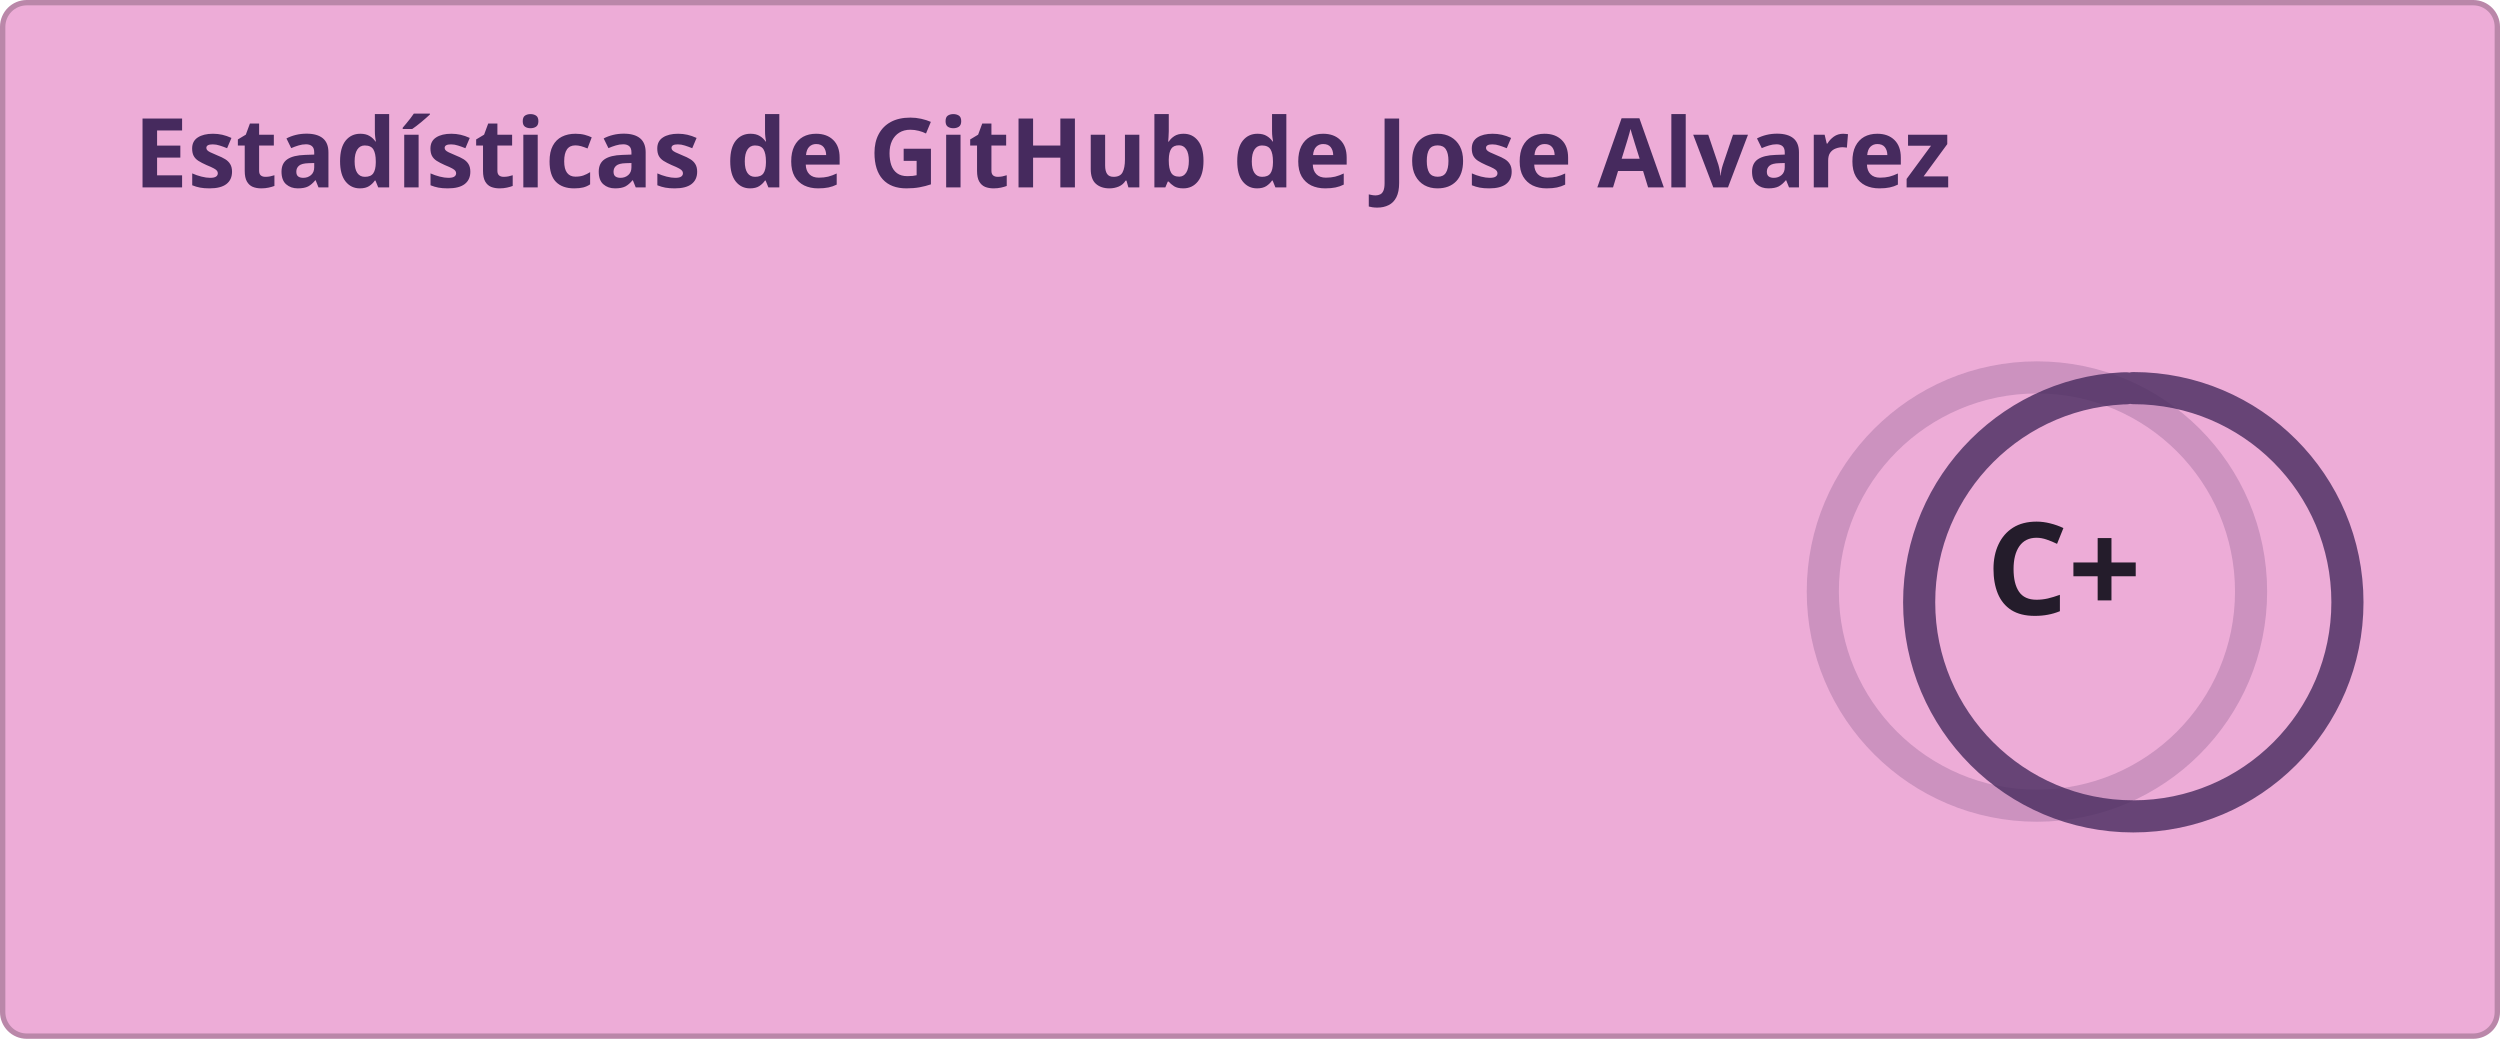
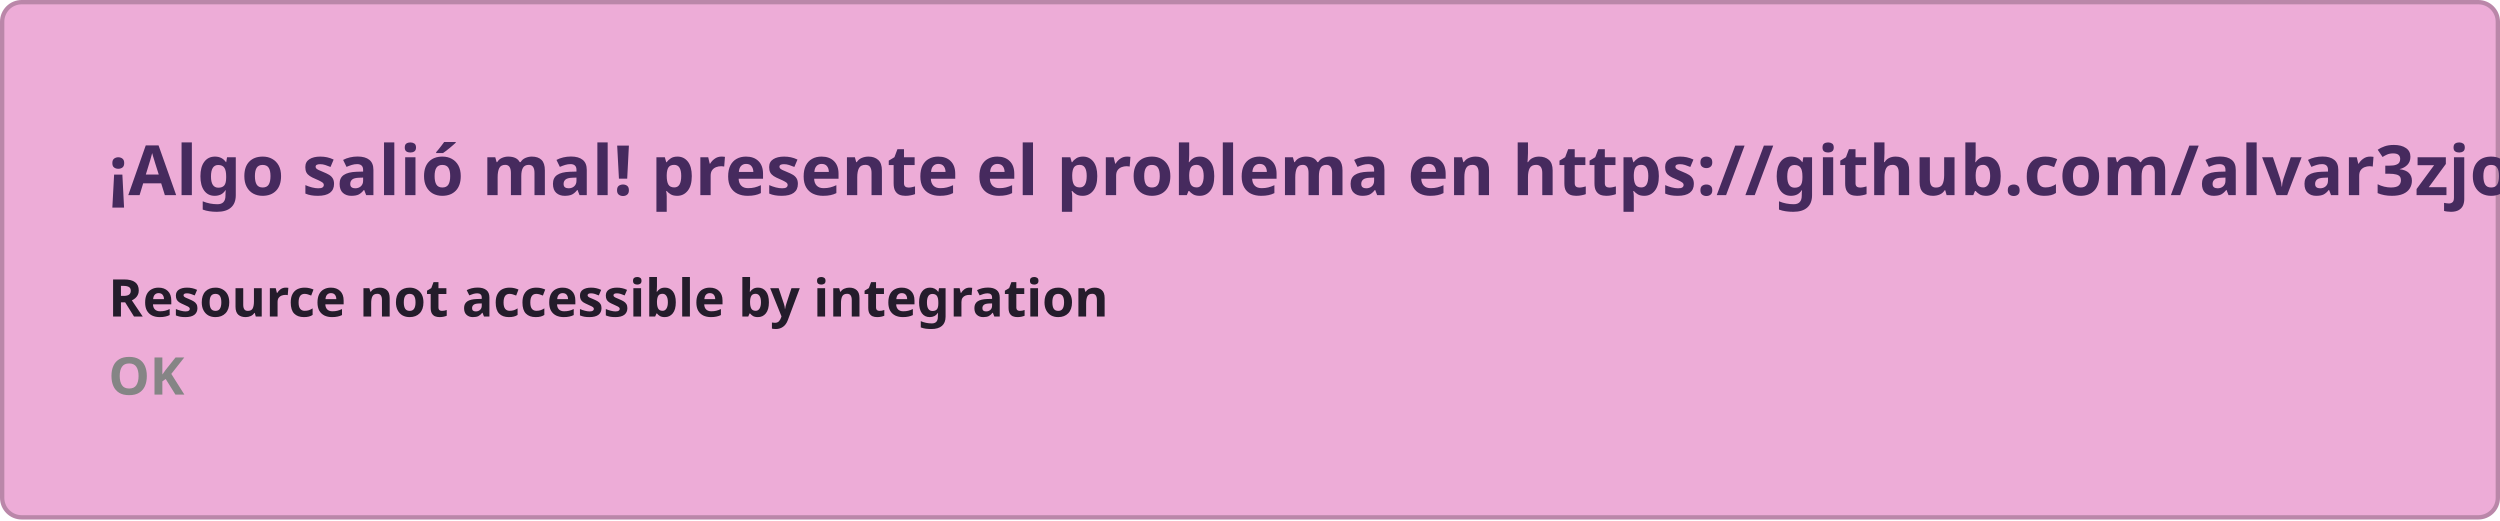
- <svg xmlns="http://www.w3.org/2000/svg" width="467" height="195" viewBox="0 0 467 195" fill="none" role="img" aria-labelledby="descId">
+ <svg xmlns="http://www.w3.org/2000/svg" width="576.5" height="120" viewBox="0 0 576.5 120" fill="#edacd7">
  <style>
-           .header {
-             font: 600 18px 'Segoe UI', Ubuntu, Sans-Serif;
-             fill: #462a5e;
-             animation: fadeInAnimation 0.8s ease-in-out forwards;
-           }
-           @supports(-moz-appearance: auto) {
-             /* El selector detecta Firefox */
-             .header { font-size: 15.5px; }
-           }
-           
-     .stat {
-       font: 600 14px 'Segoe UI', Ubuntu, "Helvetica Neue", Sans-Serif; fill: #241c2b;
-     }
-     @supports(-moz-appearance: auto) {
-       /* El selector detecta Firefox */
-       .stat { font-size:12px; }
-     }
-     .stagger {
-       opacity: 0;
-       animation: fadeInAnimation 0.3s ease-in-out forwards;
-     }
-     .rank-text {
-       font: 800 24px 'Segoe UI', Ubuntu, Sans-Serif; fill: #241c2b;
-       animation: scaleInAnimation 0.3s ease-in-out forwards;
-     }
-     .rank-percentile-header {
-       font-size: 14px;
-     }
-     .rank-percentile-text {
-       font-size: 16px;
-     }
-     
-     .not_bold { font-weight: 400 }
-     .bold { font-weight: 700 }
-     .icon {
-       fill: #5e2a57;
-       display: block;
-     }
- 
-     .rank-circle-rim {
-       stroke: #462a5e;
-       fill: none;
-       stroke-width: 6;
-       opacity: 0.2;
-     }
-     .rank-circle {
-       stroke: #462a5e;
-       stroke-dasharray: 250;
-       fill: none;
-       stroke-width: 6;
-       stroke-linecap: round;
-       opacity: 0.8;
-       transform-origin: -10px 8px;
-       transform: rotate(-90deg);
-       animation: rankAnimation 1s forwards ease-in-out;
-     }
-     
-     @keyframes rankAnimation {
-       from {
-         stroke-dashoffset: 251.327;
-       }
-       to {
-         stroke-dashoffset: 196.366;
-       }
-     }
-   
-   
- 
-           
-       /* Animaciones */
-       @keyframes scaleInAnimation {
-         from {
-           transform: translate(-5px, 5px) scale(0);
-         }
-         to {
-           transform: translate(-5px, 5px) scale(1);
-         }
-       }
-       @keyframes fadeInAnimation {
-         from {
-           opacity: 0;
-         }
-         to {
-           opacity: 1;
-         }
-       }
-     
-           
-         </style>
-   <rect data-testid="card-bg" x="0.5" y="0.5" rx="4.5" height="99%" stroke="#ba87a9" width="466" fill="#edacd7" stroke-opacity="1" />
-   <g data-testid="card-title" transform="translate(25, 35)">
-     <g transform="translate(0, 0)">
-       <text x="0" y="0" class="header" data-testid="header">Estadísticas de GitHub de Jose Alvarez</text>
-     </g>
-   </g>
-   <g data-testid="main-card-body" transform="translate(0, 55)">
-     <g data-testid="rank-circle" transform="translate(390.5, 47.5)">
-       <circle class="rank-circle-rim" cx="-10" cy="8" r="40" />
-       <circle class="rank-circle" cx="-10" cy="8" r="40" />
-       <g class="rank-text">
-         <text x="-5" y="3" alignment-baseline="central" dominant-baseline="central" text-anchor="middle" data-testid="level-rank-icon">
-           C+
-         </text>
-       </g>
-     </g>
-     <svg x="0" y="0">
-       <g transform="translate(0, 0)">
-         <g class="stagger" style="animation-delay: 450ms" transform="translate(25, 0)">
-           <svg data-testid="icon" class="icon" viewBox="0 0 16 16" version="1.1" width="16" height="16">
-             <path fill-rule="evenodd" d="M8 .25a.75.75 0 01.673.418l1.882 3.815 4.21.612a.75.75 0 01.416 1.279l-3.046 2.97.719 4.192a.75.75 0 01-1.088.791L8 12.347l-3.766 1.98a.75.75 0 01-1.088-.79l.72-4.194L.818 6.374a.75.75 0 01.416-1.28l4.21-.611L7.327.668A.75.75 0 018 .25zm0 2.445L6.615 5.5a.75.75 0 01-.564.41l-3.097.45 2.24 2.184a.75.75 0 01.216.664l-.528 3.084 2.769-1.456a.75.75 0 01.698 0l2.77 1.456-.53-3.084a.75.75 0 01.216-.664l2.24-2.183-3.096-.45a.75.75 0 01-.564-.41L8 2.694v.001z" />
-           </svg>
-           <text class="stat  bold" x="25" y="12.5">Estrellas totales:</text>
-           <text class="stat  bold" x="279.01" y="12.5" data-testid="stars">2</text>
-         </g>
-       </g>
-       <g transform="translate(0, 25)">
-         <g class="stagger" style="animation-delay: 600ms" transform="translate(25, 0)">
-           <svg data-testid="icon" class="icon" viewBox="0 0 16 16" version="1.1" width="16" height="16">
-             <path fill-rule="evenodd" d="M1.643 3.143L.427 1.927A.25.25 0 000 2.104V5.75c0 .138.112.25.25.25h3.646a.25.25 0 00.177-.427L2.715 4.215a6.5 6.5 0 11-1.18 4.458.75.75 0 10-1.493.154 8.001 8.001 0 101.6-5.684zM7.75 4a.75.75 0 01.75.75v2.992l2.028.812a.75.75 0 01-.557 1.392l-2.5-1A.75.75 0 017 8.25v-3.5A.75.75 0 017.75 4z" />
-           </svg>
-           <text class="stat  bold" x="25" y="12.5">Commits totales:</text>
-           <text class="stat  bold" x="279.01" y="12.5" data-testid="commits">267</text>
-         </g>
-       </g>
-       <g transform="translate(0, 50)">
-         <g class="stagger" style="animation-delay: 750ms" transform="translate(25, 0)">
-           <svg data-testid="icon" class="icon" viewBox="0 0 16 16" version="1.1" width="16" height="16">
-             <path fill-rule="evenodd" d="M7.177 3.073L9.573.677A.25.25 0 0110 .854v4.792a.25.25 0 01-.427.177L7.177 3.427a.25.25 0 010-.354zM3.75 2.5a.75.75 0 100 1.5.75.75 0 000-1.5zm-2.25.75a2.25 2.25 0 113 2.122v5.256a2.251 2.251 0 11-1.5 0V5.372A2.25 2.25 0 011.5 3.25zM11 2.5h-1V4h1a1 1 0 011 1v5.628a2.251 2.251 0 101.5 0V5A2.5 2.5 0 0011 2.5zm1 10.25a.75.75 0 111.5 0 .75.75 0 01-1.5 0zM3.75 12a.75.75 0 100 1.5.75.75 0 000-1.5z" />
-           </svg>
-           <text class="stat  bold" x="25" y="12.5">PRs totales:</text>
-           <text class="stat  bold" x="279.01" y="12.5" data-testid="prs">11</text>
-         </g>
-       </g>
-       <g transform="translate(0, 75)">
-         <g class="stagger" style="animation-delay: 900ms" transform="translate(25, 0)">
-           <svg data-testid="icon" class="icon" viewBox="0 0 16 16" version="1.1" width="16" height="16">
-             <path fill-rule="evenodd" d="M8 1.5a6.5 6.5 0 100 13 6.5 6.5 0 000-13zM0 8a8 8 0 1116 0A8 8 0 010 8zm9 3a1 1 0 11-2 0 1 1 0 012 0zm-.25-6.25a.75.75 0 00-1.5 0v3.5a.75.75 0 001.5 0v-3.5z" />
-           </svg>
-           <text class="stat  bold" x="25" y="12.5">Issues totales:</text>
-           <text class="stat  bold" x="279.01" y="12.5" data-testid="issues">0</text>
-         </g>
-       </g>
-       <g transform="translate(0, 100)">
-         <g class="stagger" style="animation-delay: 1050ms" transform="translate(25, 0)">
-           <svg data-testid="icon" class="icon" viewBox="0 0 16 16" version="1.1" width="16" height="16">
-             <path fill-rule="evenodd" d="M2 2.5A2.5 2.5 0 014.5 0h8.75a.75.75 0 01.75.75v12.5a.75.75 0 01-.75.75h-2.5a.75.75 0 110-1.5h1.75v-2h-8a1 1 0 00-.714 1.7.75.75 0 01-1.072 1.05A2.495 2.495 0 012 11.5v-9zm10.5-1V9h-8c-.356 0-.694.074-1 .208V2.5a1 1 0 011-1h8zM5 12.25v3.25a.25.25 0 00.4.2l1.45-1.087a.25.25 0 01.3 0L8.6 15.7a.25.25 0 00.4-.2v-3.25a.25.25 0 00-.25-.25h-3.5a.25.25 0 00-.25.25z" />
-           </svg>
-           <text class="stat  bold" x="25" y="12.5">Contribuyó (el año pasado):</text>
-           <text class="stat  bold" x="279.01" y="12.5" data-testid="contribs">1</text>
-         </g>
-       </g>
-     </svg>
-   </g>
+     .text { font: 600 16px 'Segoe UI', Ubuntu, Sans-Serif; fill: #462a5e }
+     .small { font: 600 12px 'Segoe UI', Ubuntu, Sans-Serif; fill: #241c2b }
+     .gray { fill: #858585 }
+     </style>
+   <rect x="0.5" y="0.5" width="575.5" height="99%" rx="4.5" fill="#edacd7" stroke="#ba87a9" />
+   <text x="25" y="45" class="text">¡Algo salió mal! presente el problema en https://github.com/alvar3zjos3/dev-readme-stats</text>
+   <text data-testid="message" x="25" y="55" class="text small">
+     <tspan x="25" dy="18">Resource not accessible by integration</tspan>
+     <tspan x="25" dy="18" class="gray">OK</tspan>
+   </text>
</svg>
